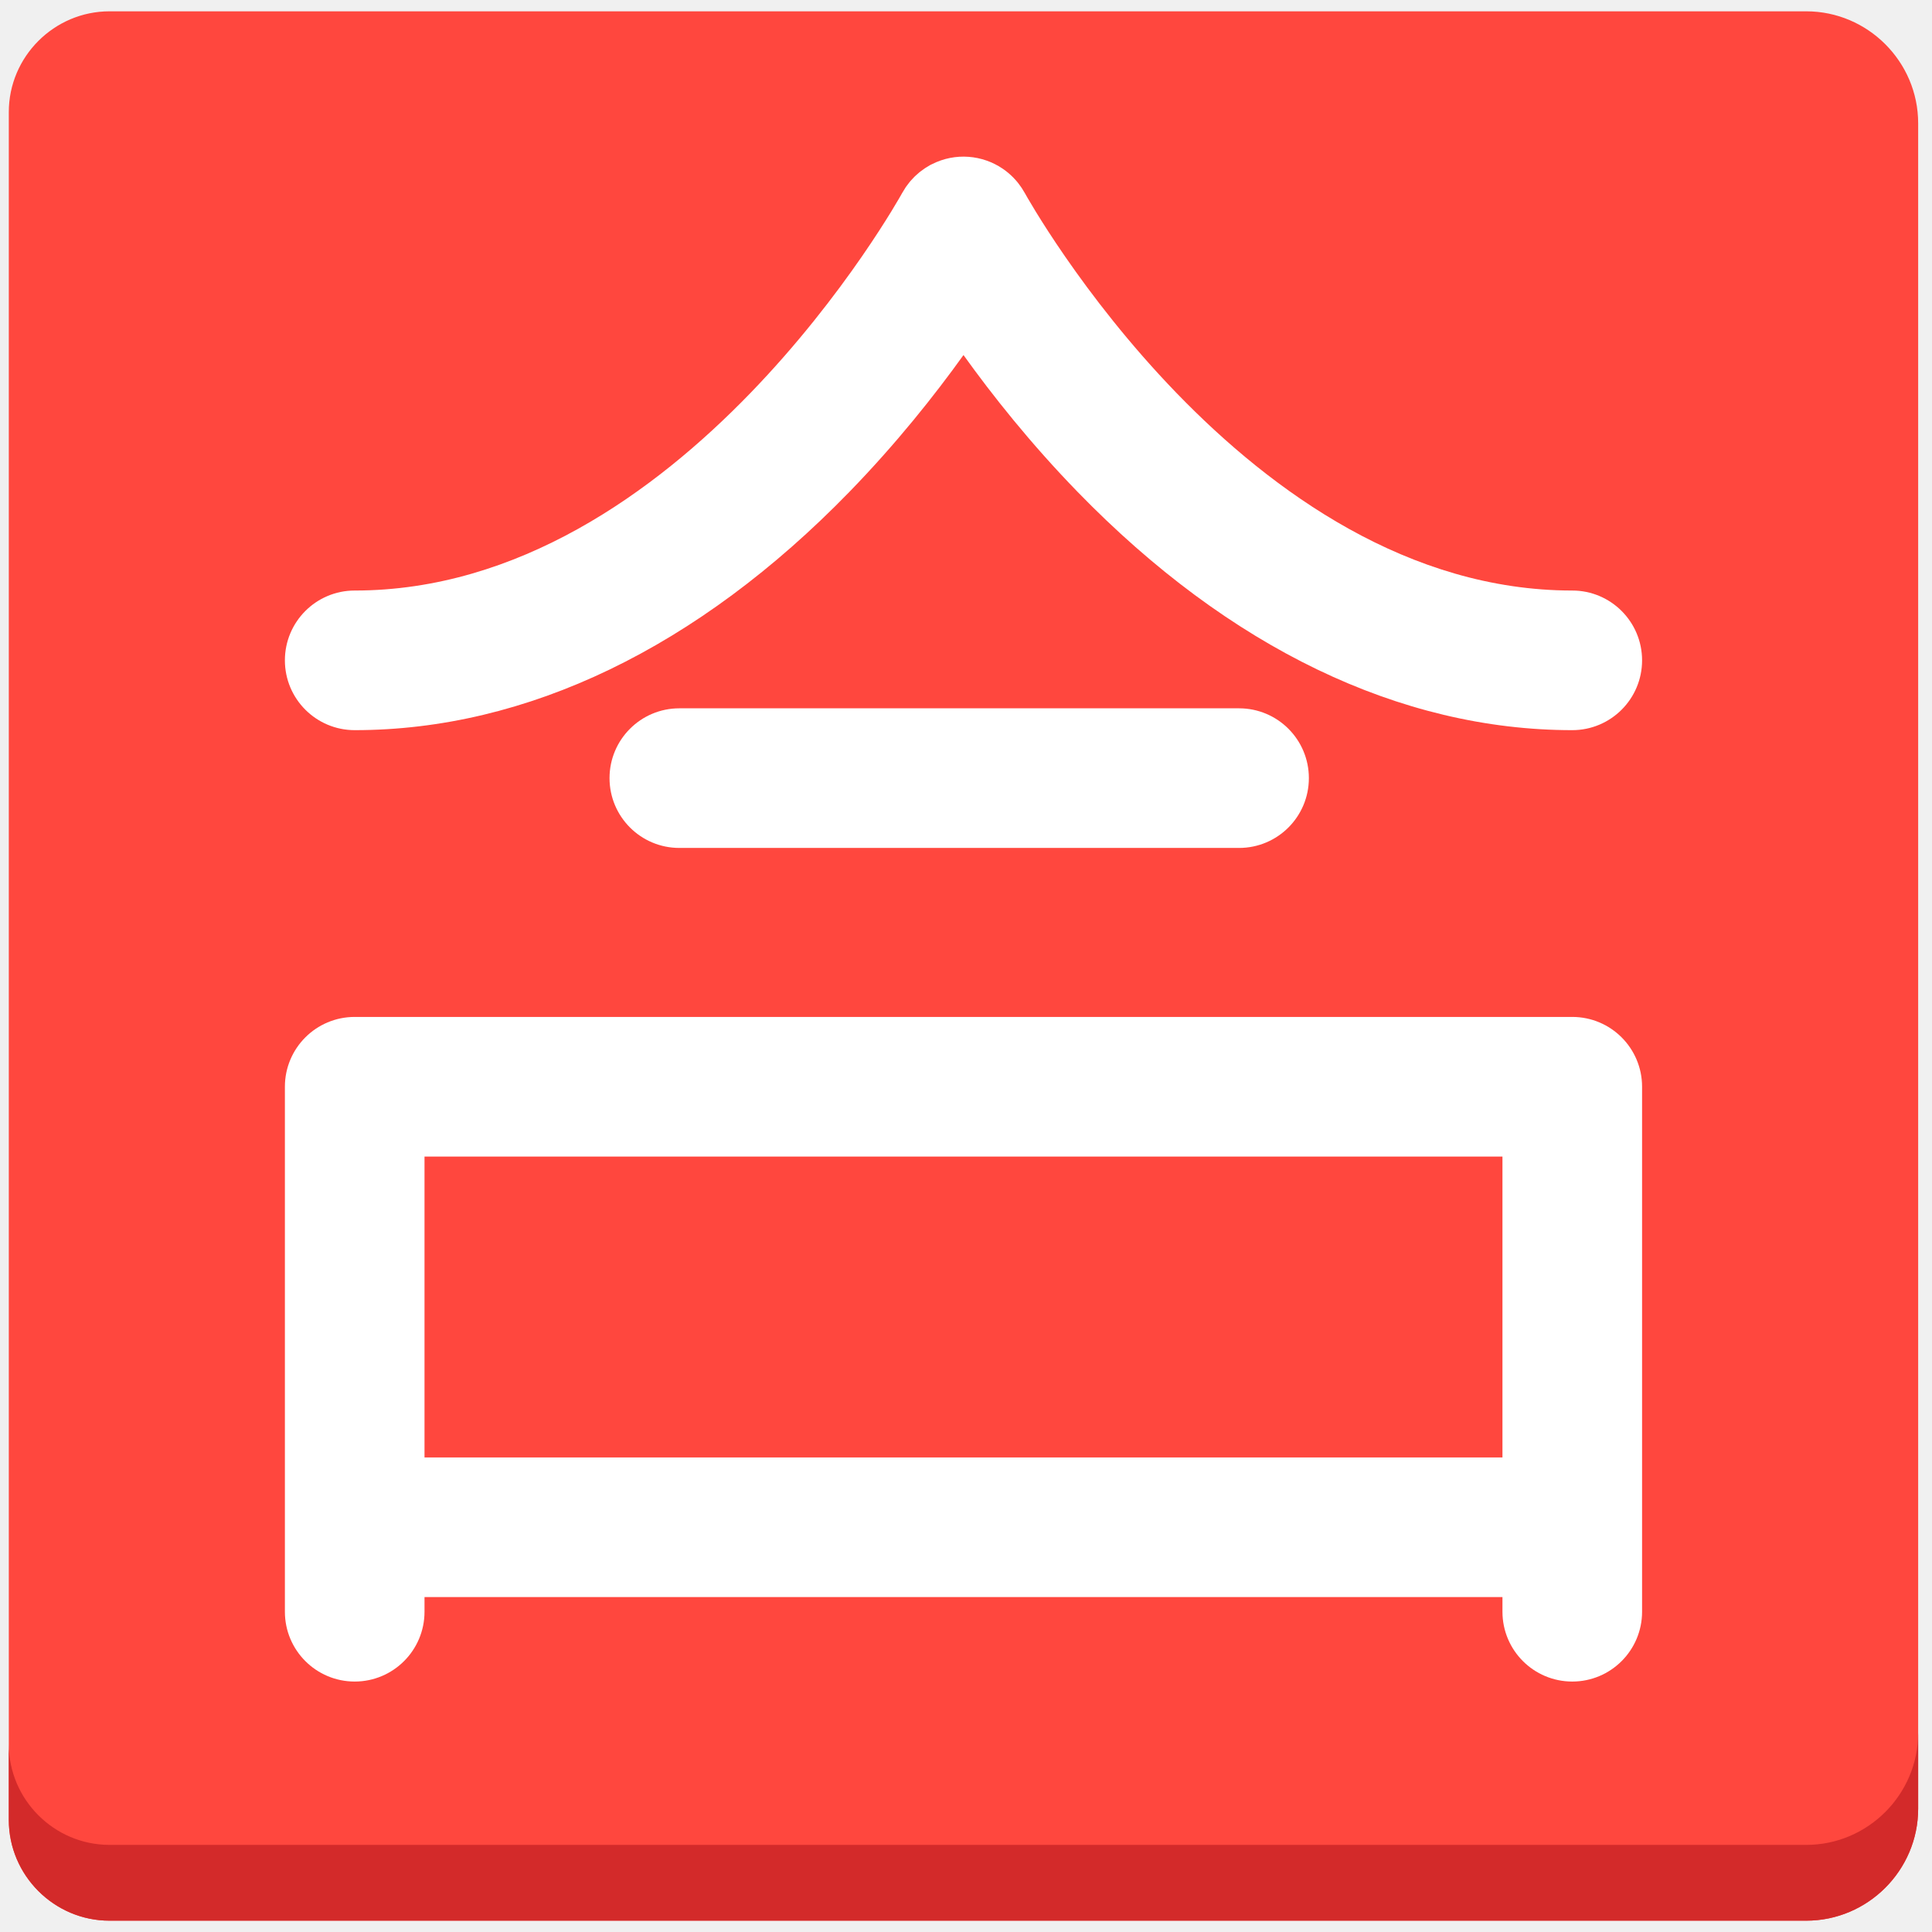
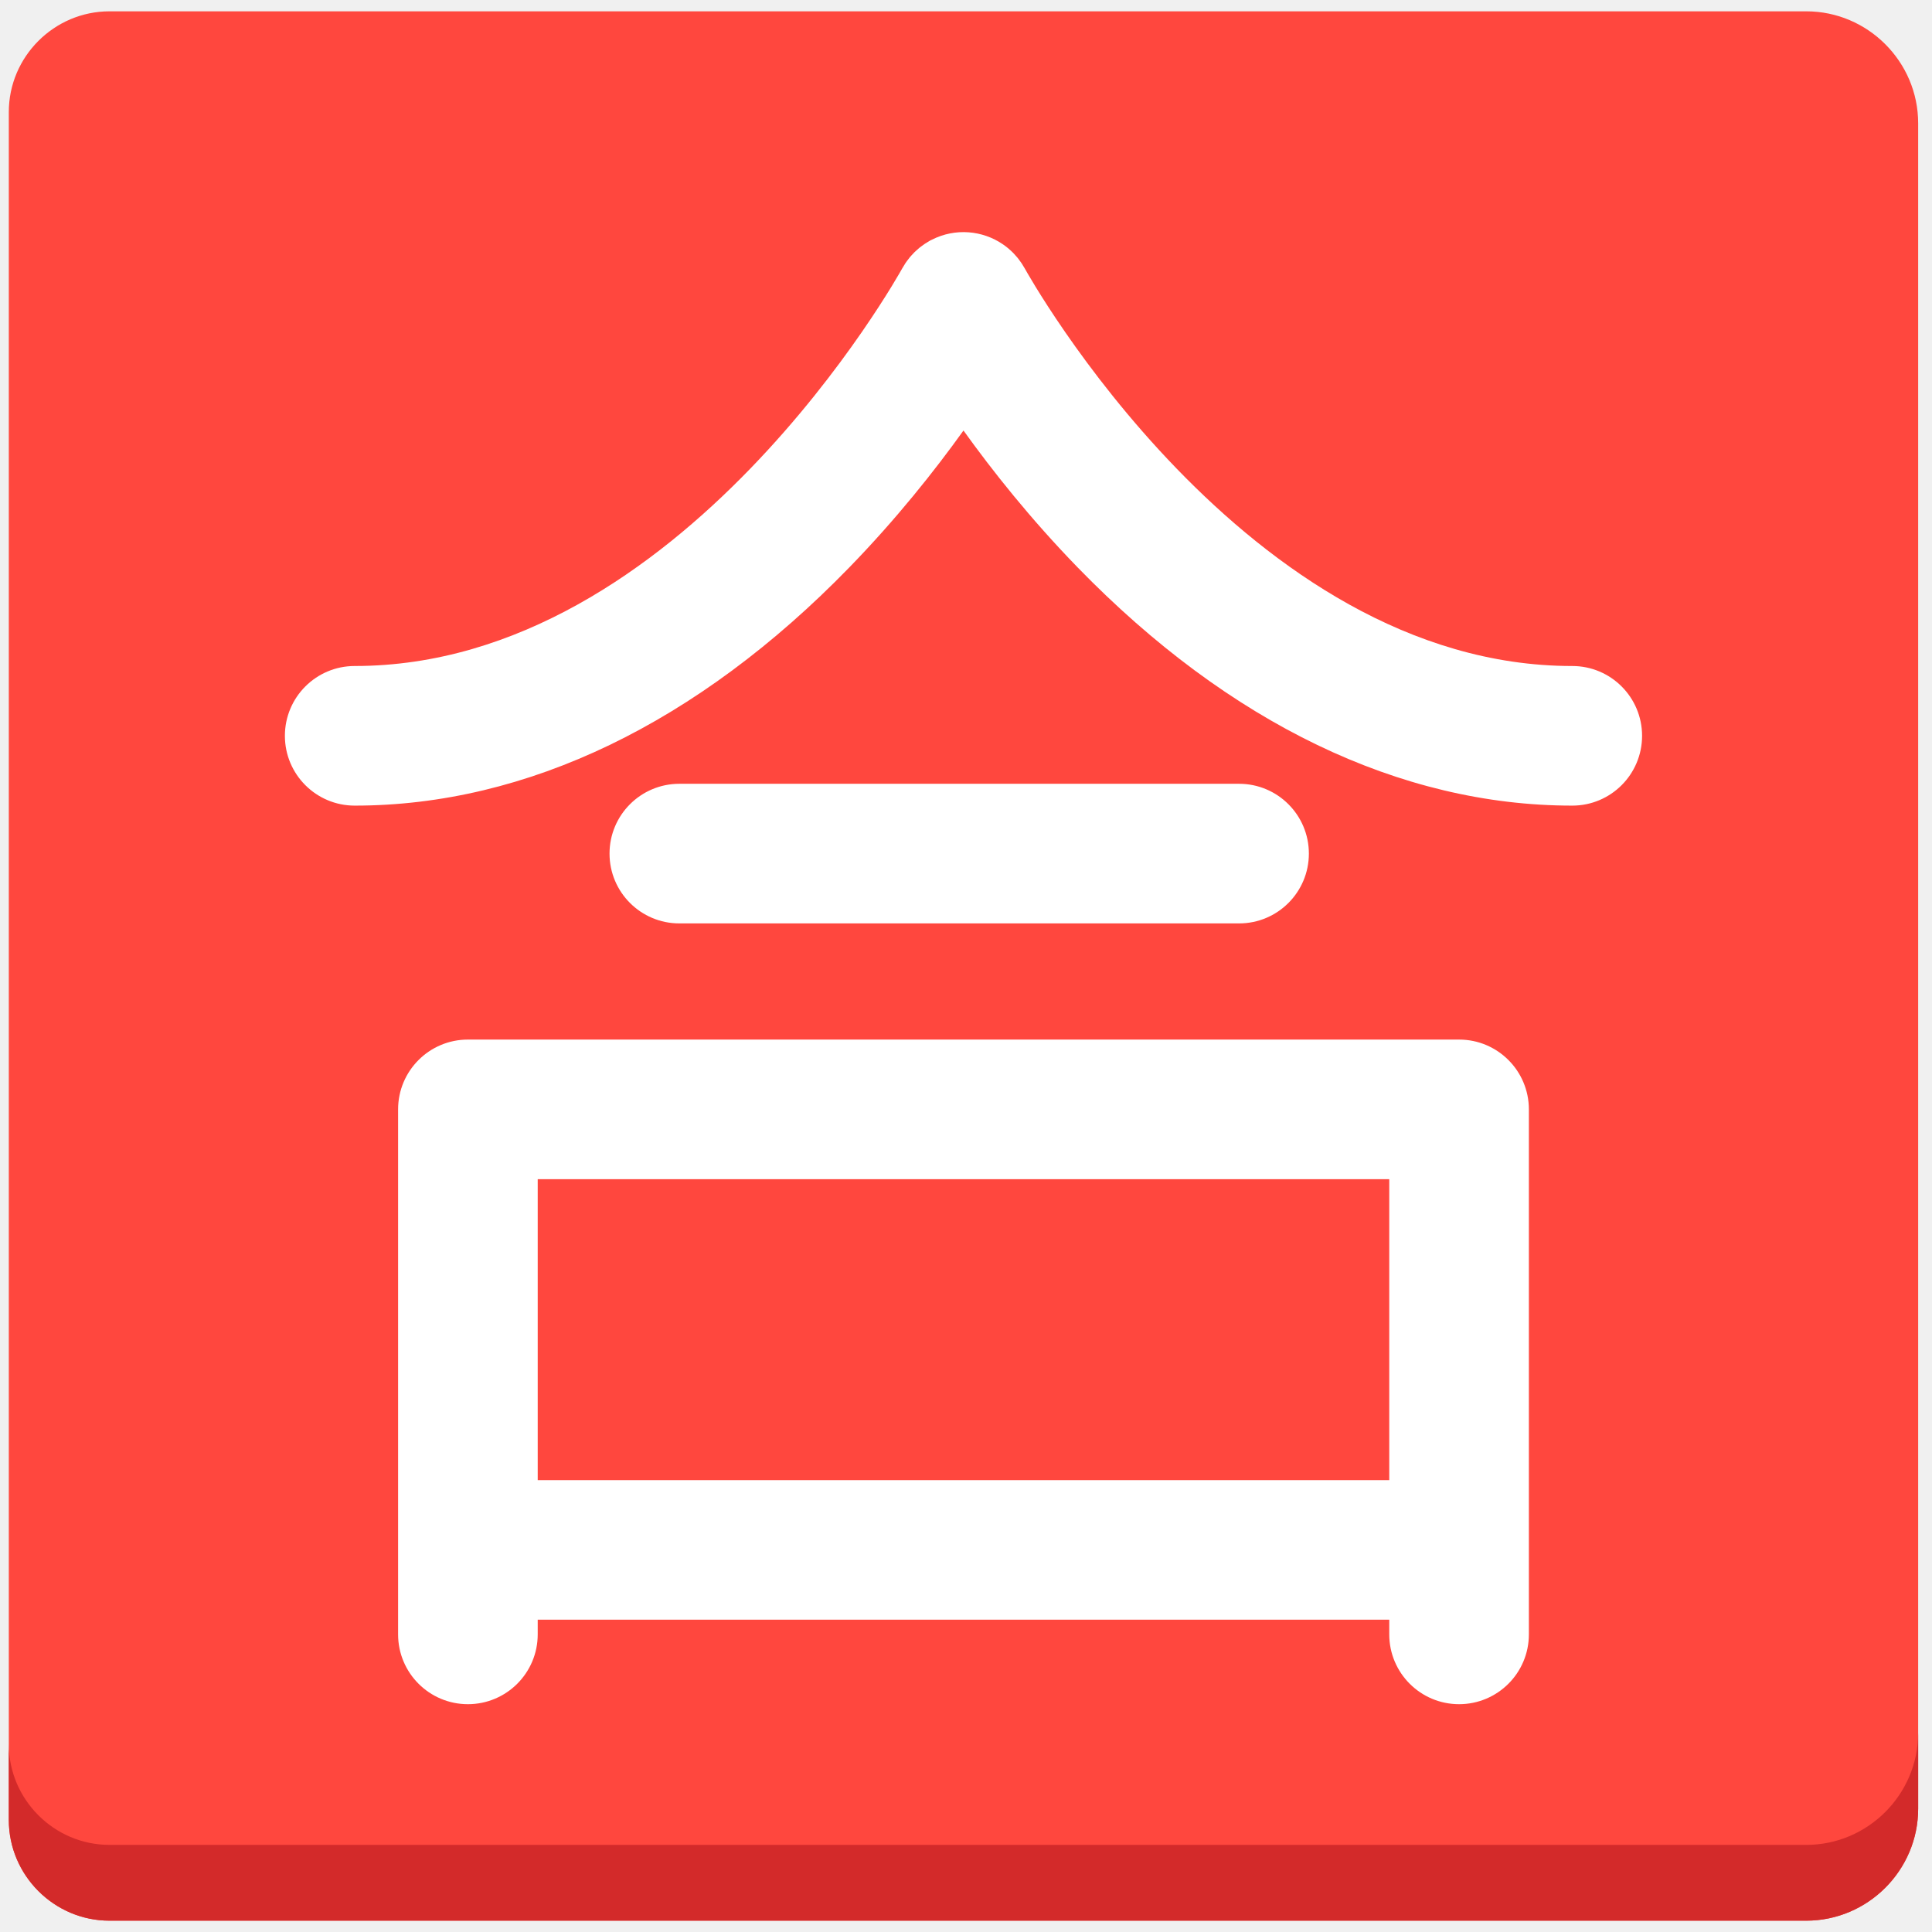
<svg xmlns="http://www.w3.org/2000/svg" version="1.1" x="0px" y="0px" viewBox="0 0 512 512" enable-background="new 0 0 512 512" xml:space="preserve">
  <g id="Layer_2">
    <path fill="#FF473E" d="M508.333,32.666C508.333,16.35,494.984,3,478.668,3H29.032C14.348,3,2.333,15.015,2.333,29.699v452.602   C2.333,496.985,14.348,509,29.032,509h449.635c16.316,0,29.666-13.35,29.666-29.666V32.666z" />
  </g>
  <g id="Layer_3">
    <path fill="#D32A2A" d="M478.668,488.915H29.032c-14.684,0-26.699-12.015-26.699-26.699v20.085   C2.333,496.985,14.348,509,29.032,509h449.635c16.316,0,29.666-13.35,29.666-29.666v-20.085   C508.333,475.565,494.984,488.915,478.668,488.915z" />
  </g>
  <g id="Layer_4">
-     <path fill="#FFFFFF" d="M416.667,156.498c-86.617,0-144.506-104.284-145.069-105.316c-0.145-0.268-0.314-0.515-0.471-0.773   c-0.122-0.201-0.237-0.406-0.367-0.603c-0.226-0.342-0.468-0.666-0.713-0.989c-0.115-0.151-0.223-0.305-0.343-0.453   c-0.289-0.358-0.595-0.696-0.907-1.028c-0.093-0.099-0.181-0.201-0.277-0.298c-0.363-0.369-0.741-0.717-1.13-1.051   c-0.062-0.053-0.119-0.108-0.182-0.161c-0.448-0.375-0.912-0.726-1.39-1.055c-0.017-0.012-0.034-0.025-0.051-0.037   c-5.405-3.688-12.576-4.367-18.776-1.228c-0.075,0.038-0.152,0.069-0.226,0.108c-0.082,0.043-0.166,0.074-0.247,0.118   c-0.311,0.168-0.598,0.362-0.895,0.545c-0.153,0.094-0.309,0.181-0.459,0.279c-0.35,0.23-0.681,0.477-1.011,0.727   c-0.155,0.117-0.312,0.229-0.464,0.351c-0.324,0.262-0.629,0.538-0.932,0.819c-0.142,0.132-0.287,0.258-0.425,0.395   c-0.299,0.295-0.579,0.604-0.855,0.916c-0.127,0.143-0.257,0.282-0.379,0.429c-0.271,0.327-0.522,0.667-0.769,1.01   c-0.112,0.156-0.229,0.306-0.336,0.466c-0.234,0.348-0.447,0.708-0.656,1.07c-0.083,0.143-0.178,0.274-0.257,0.419   C238.506,52.213,180.617,156.498,94,156.498c-10.217,0-18.5,8.283-18.5,18.5s8.283,18.5,18.5,18.5   c45.591,0,90.909-21.82,131.055-63.103c12.514-12.869,22.673-25.701,30.279-36.303c7.606,10.603,17.764,23.435,30.279,36.303   c40.146,41.282,85.463,63.103,131.055,63.103c10.217,0,18.5-8.283,18.5-18.5S426.884,156.498,416.667,156.498z" />
+     <path fill="#FFFFFF" d="M435.167,194.998c0,10.217-8.283,18.5-18.5,18.5c-45.592,0-90.909-21.82-131.055-63.103   c-12.514-12.869-22.673-25.701-30.279-36.303c-7.606,10.603-17.765,23.435-30.279,36.303   C184.909,191.677,139.591,213.498,94,213.498c-10.217,0-18.5-8.283-18.5-18.5s8.283-18.5,18.5-18.5   c86.617,0,144.506-104.284,145.081-105.337c0.079-0.146,0.174-0.277,0.257-0.419c0.209-0.362,0.422-0.721,0.656-1.07   c0.108-0.16,0.224-0.31,0.336-0.466c0.247-0.343,0.498-0.683,0.769-1.01c0.123-0.148,0.253-0.286,0.379-0.429   c0.276-0.313,0.556-0.621,0.855-0.916c0.138-0.136,0.283-0.263,0.425-0.395c0.302-0.28,0.608-0.557,0.932-0.819   c0.151-0.122,0.309-0.234,0.464-0.351c0.33-0.25,0.661-0.497,1.011-0.727c0.15-0.099,0.306-0.186,0.459-0.279   c0.297-0.183,0.584-0.377,0.895-0.545c0.081-0.044,0.166-0.076,0.247-0.118c0.074-0.039,0.151-0.07,0.226-0.108   c6.2-3.139,13.371-2.46,18.776,1.228c0.017,0.012,0.034,0.025,0.051,0.037c0.478,0.329,0.942,0.68,1.39,1.055   c0.062,0.052,0.12,0.108,0.182,0.161c0.389,0.334,0.767,0.682,1.13,1.051c0.096,0.097,0.184,0.199,0.277,0.298   c0.312,0.332,0.617,0.67,0.907,1.028c0.12,0.148,0.228,0.302,0.343,0.453c0.245,0.323,0.488,0.647,0.713,0.989   c0.13,0.197,0.245,0.401,0.367,0.603c0.156,0.258,0.325,0.505,0.471,0.773c0.563,1.032,58.452,105.316,145.069,105.316   C426.884,176.498,435.167,184.78,435.167,194.998z M346.865,226.212c0-10.217-8.283-18.5-18.5-18.5H180.032   c-10.217,0-18.5,8.283-18.5,18.5s8.283,18.5,18.5,18.5h148.333C338.582,244.712,346.865,236.43,346.865,226.212z" />
  </g>
  <g id="Layer_5">
-     <path fill="#FFFFFF" d="M328.365,224.712H180.032c-10.217,0-18.5-8.283-18.5-18.5s8.283-18.5,18.5-18.5h148.333   c10.217,0,18.5,8.283,18.5,18.5S338.582,224.712,328.365,224.712z" />
-   </g>
-   <g id="Layer_6">
-     <path fill="#FFFFFF" d="M416.667,269.498H94c-10.217,0-18.5,8.283-18.5,18.5v139.129c0,10.217,8.283,18.5,18.5,18.5   s18.5-8.283,18.5-18.5v-3.887h285.667v3.887c0,10.217,8.283,18.5,18.5,18.5s18.5-8.283,18.5-18.5V287.998   C435.167,277.781,426.884,269.498,416.667,269.498z M112.5,386.24v-79.742h285.667v79.742H112.5z" />
+     <path fill="#FFFFFF" d="M386.667,275.498H124c-10.217,0-18.5,8.283-18.5,18.5v139.129c0,10.217,8.283,18.5,18.5,18.5   s18.5-8.283,18.5-18.5v-3.887h225.667v3.887c0,10.217,8.283,18.5,18.5,18.5s18.5-8.283,18.5-18.5V293.998   C405.167,283.781,396.884,275.498,386.667,275.498z M142.5,392.24v-79.742h225.667v79.742H142.5z" />
  </g>
</svg>
